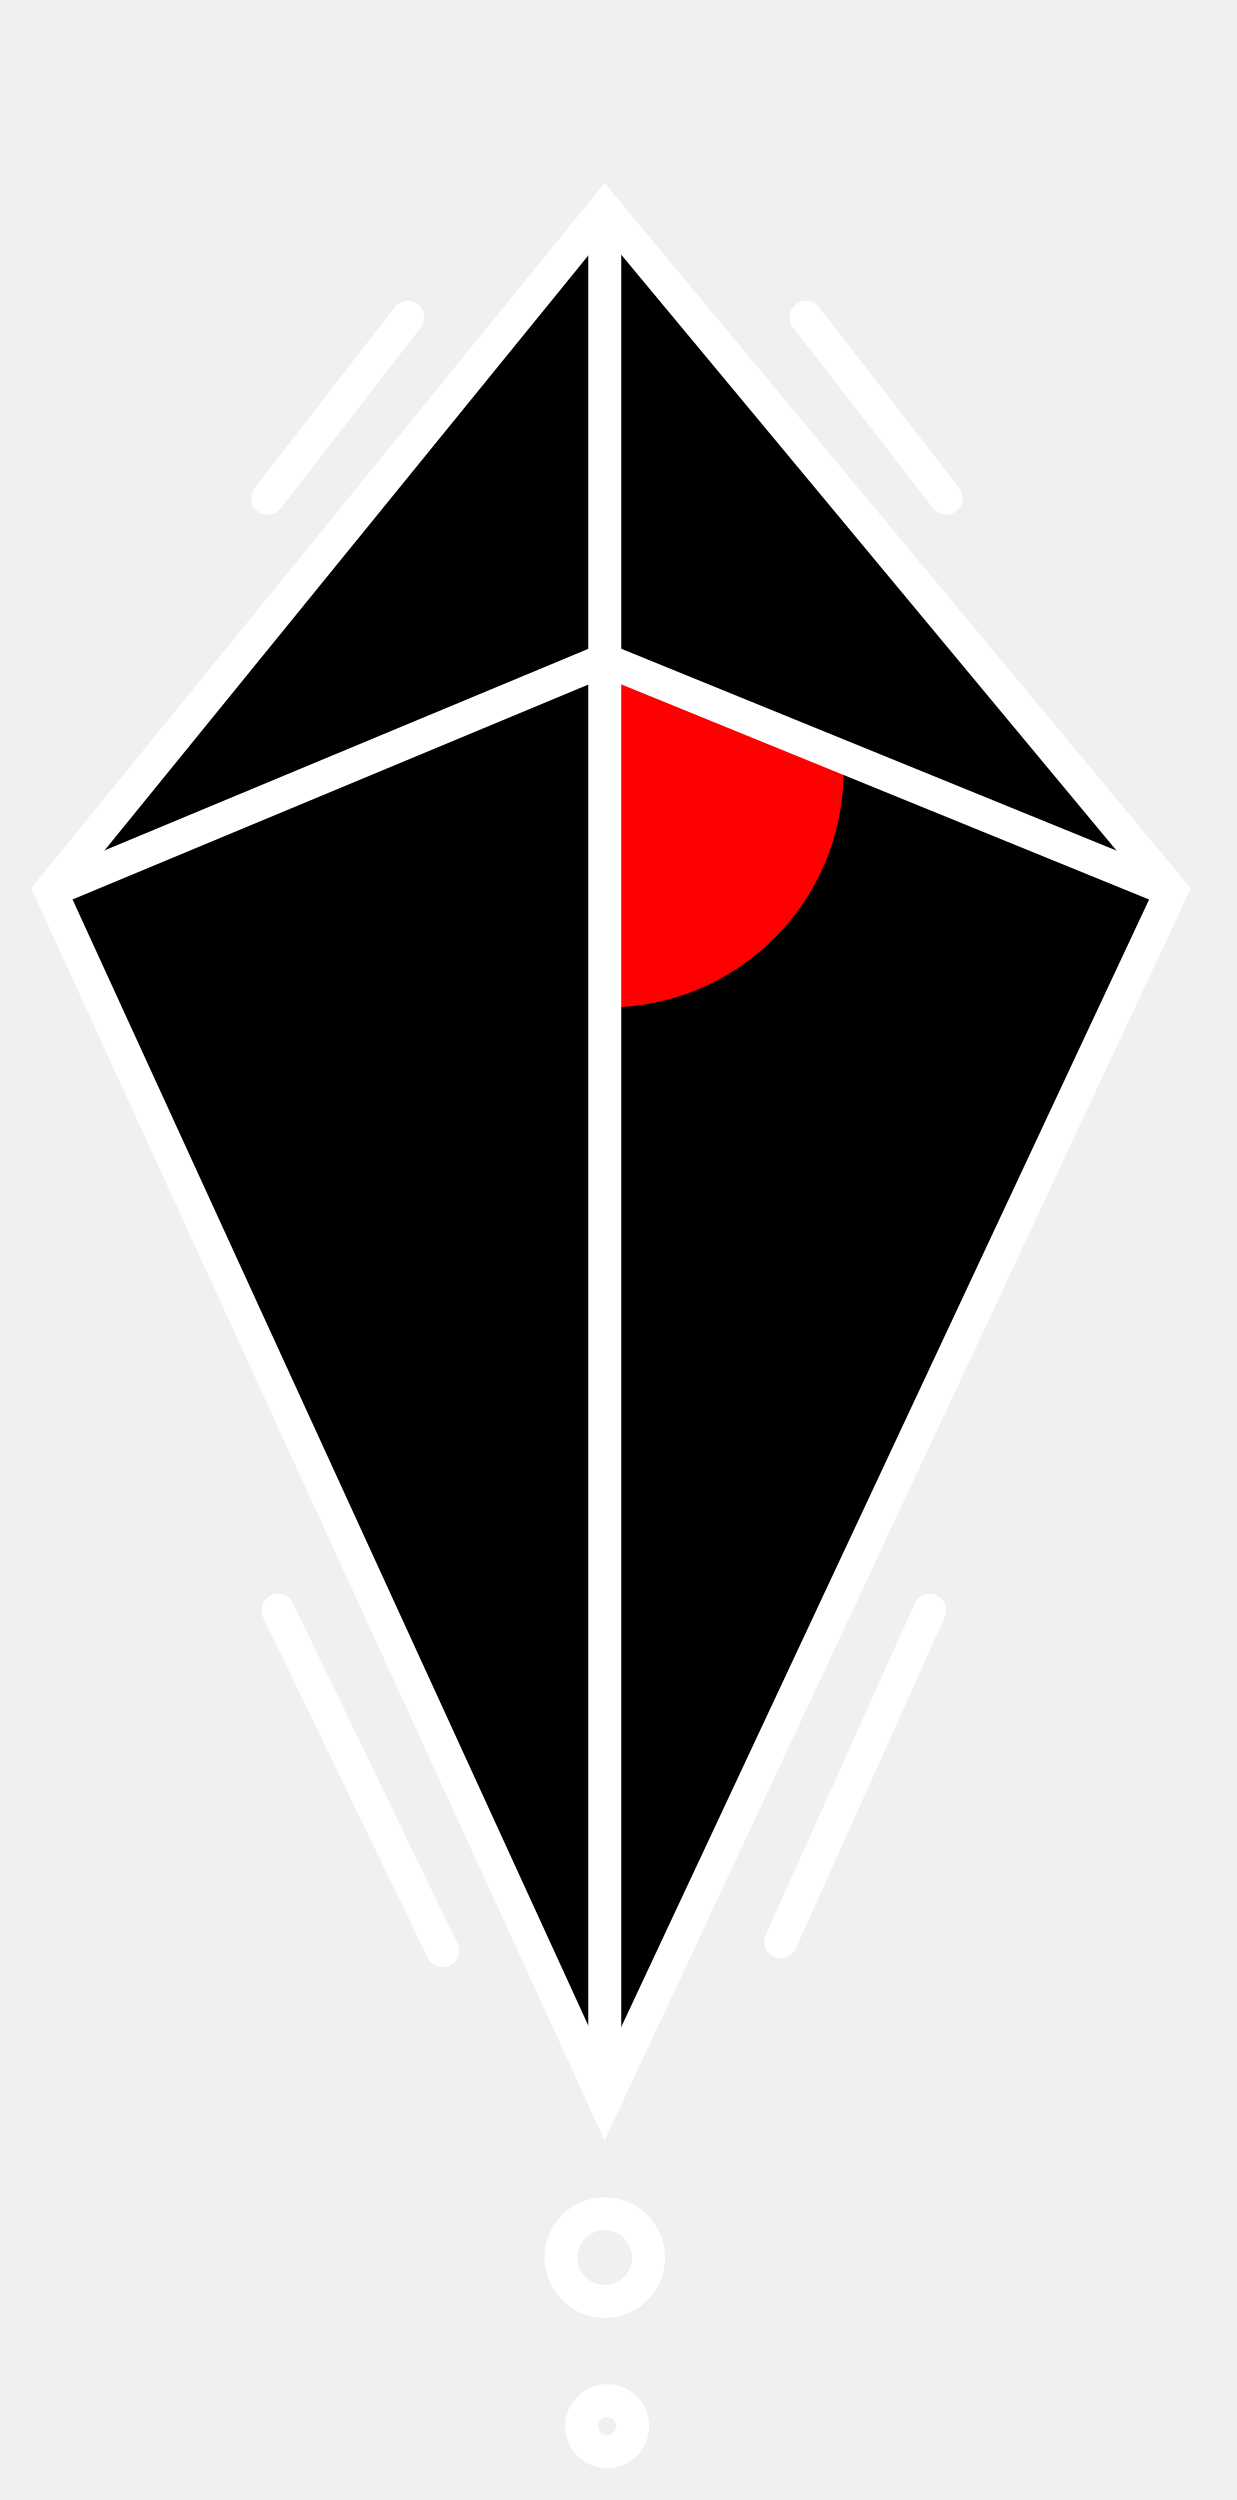
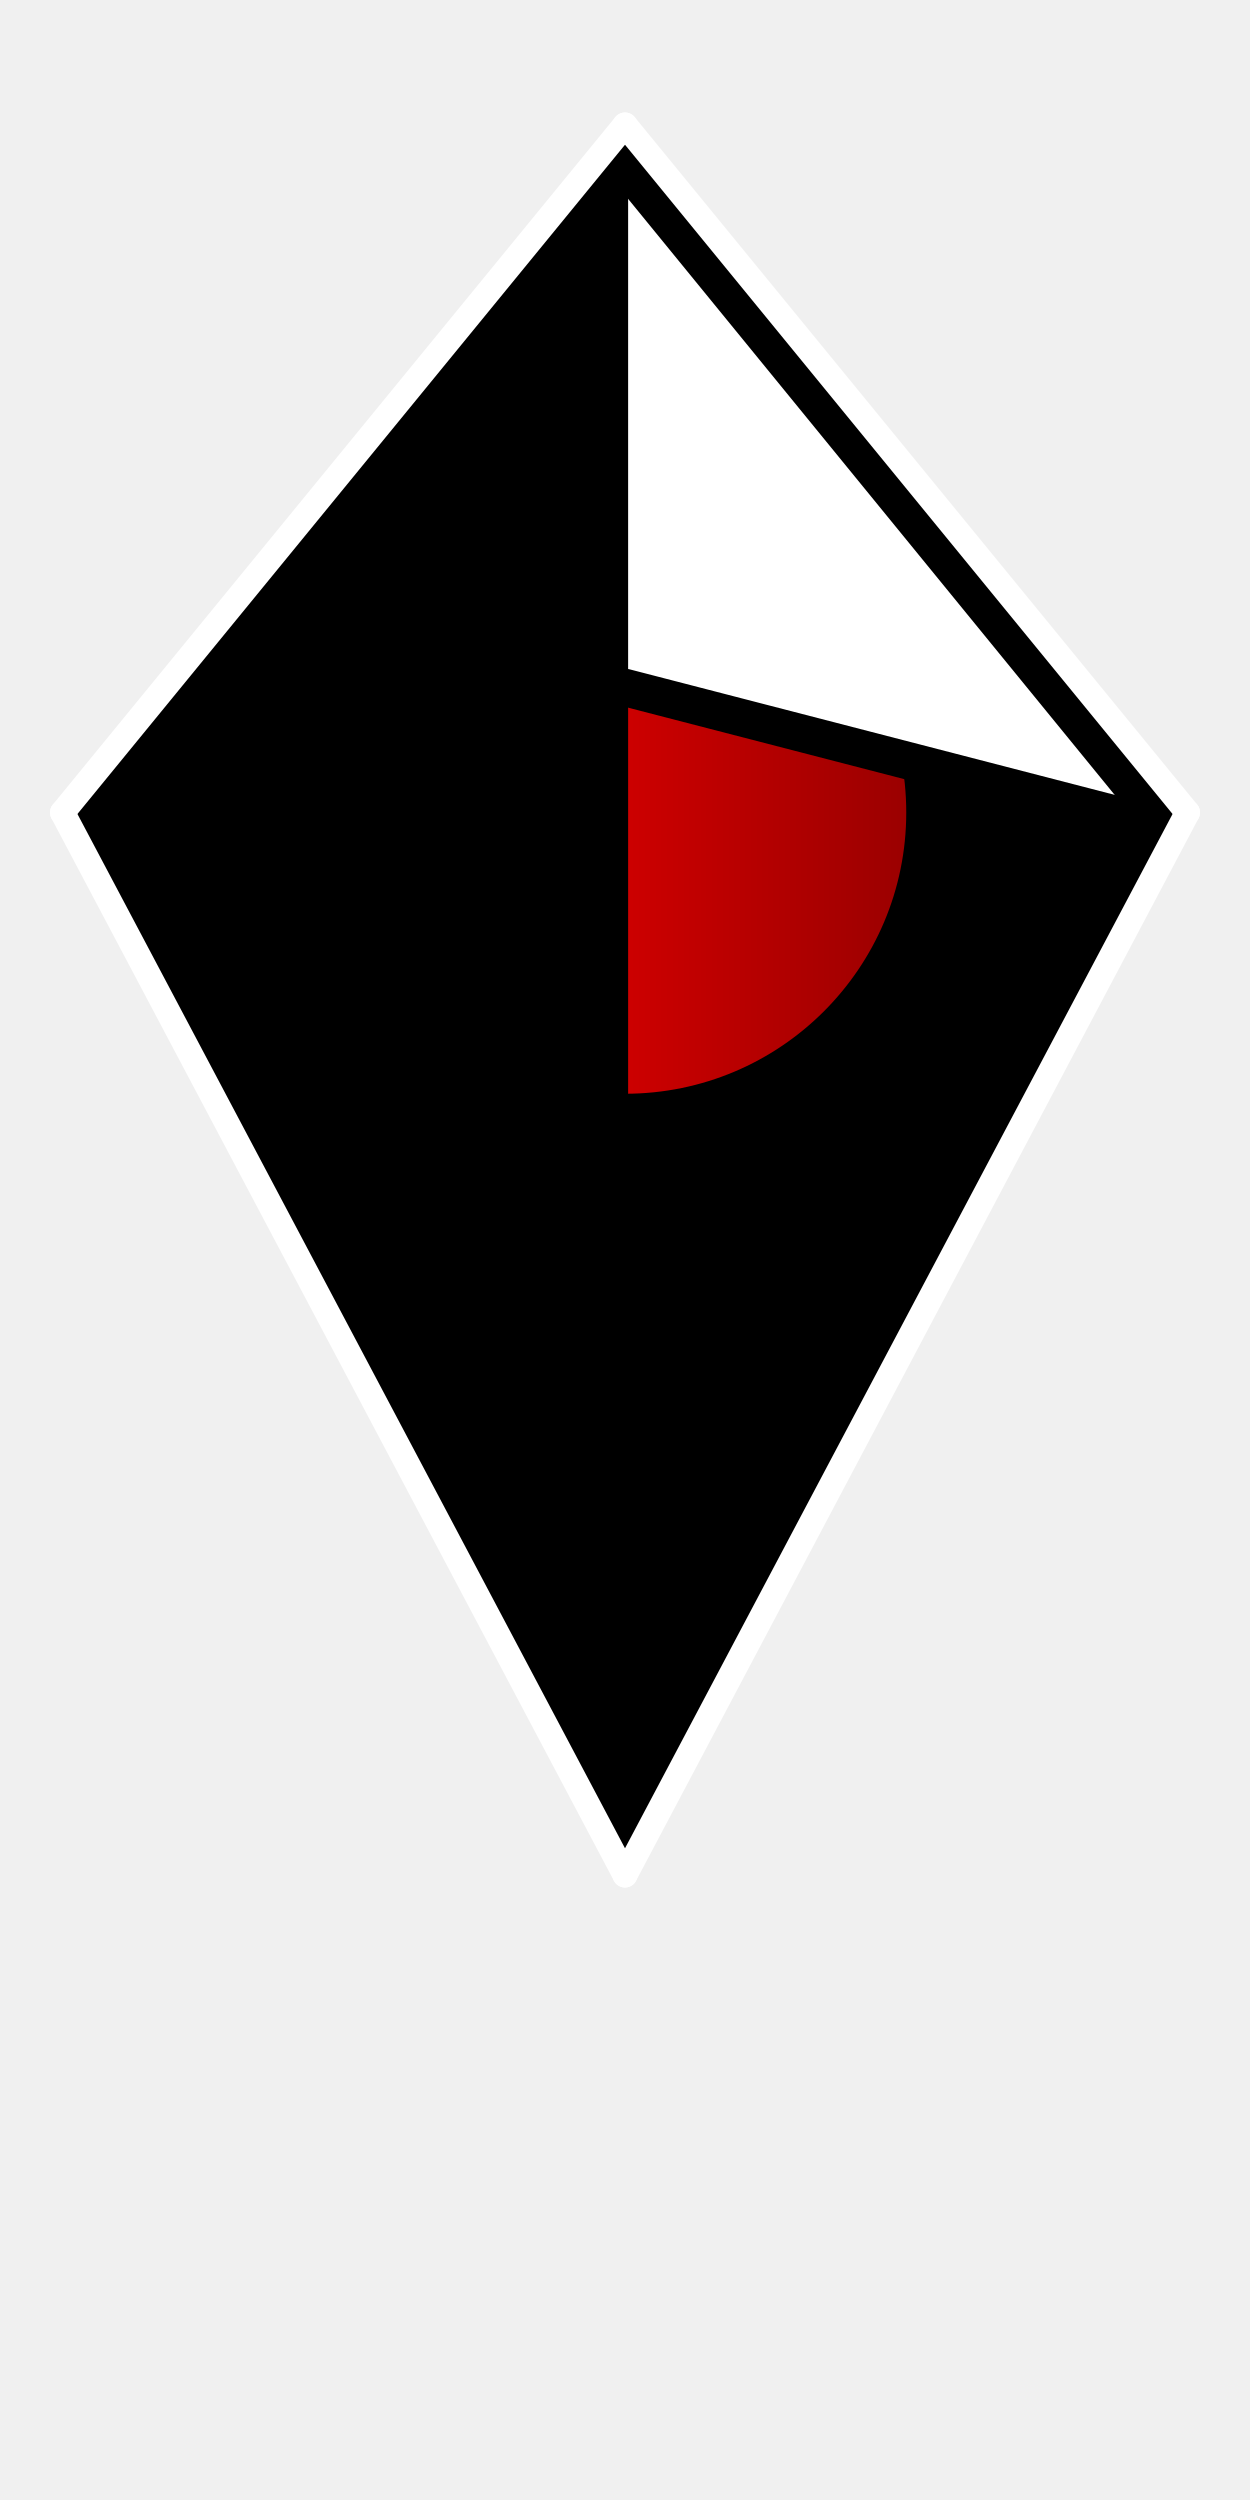
- <svg xmlns="http://www.w3.org/2000/svg" version="1.1" id="Layer_1" x="0px" y="0px" viewBox="0 0 224.9 454.65" style="enable-background:new 0 0 224.9 454.65;" xml:space="preserve">
+ <svg xmlns="http://www.w3.org/2000/svg" version="1.1" id="Layer_1" viewBox="0 0 200 400" x="0px" y="0px" xml:space="preserve">
  <style type="text/css">
- 	.base{fill:#000000;stroke:#ffffff;stroke-width:6;stroke-miterlimit:10;}
- 	.diamond{fill:none;stroke:#ffffff;stroke-width:6;stroke-miterlimit:10;}
- 	.diamond-cover{fill:#000000;stroke:#000000;stroke-width:1;stroke-miterlimit:10;}
- 	.circle{fill:none;stroke:#ffffff;stroke-width:6;stroke-miterlimit:10;}
- 	.inner-atlas{fill:red;stroke:red;stroke-width:6;stroke-miterlimit:10;}
- 	svg circle {
- 		position: relative;
- 	}
- 	svg .up-and-down {
+ 		polygon[class^="diamond-"] {fill:#000000;stroke:#000000;stroke-width:1;}
+ 		polygon[class^="diamond-white-"] {fill:#FFFFFF;stroke:#FFFFFF;stroke-width:1;}
+ 		.circle{fill:none;stroke:#ffffff;stroke-width:6;stroke-miterlimit:10;}
+ 		.inner-atlas{stroke-width:6;stroke-miterlimit:10;}
+ 		.cover{fill:#000000;stroke:#000000;stroke-width:6;stroke-miterlimit:10;}
+ 		.outline {stroke: white; stroke-width:4;}
+ 		
+ 		svg {
		position: relative;
		animation: upAndDown 1s ease-in-out infinite;
- 	}
- 	svg .up-and-down.inverse {
- 		position: relative;
- 		animation: upAndDownUp 1s ease-in-out infinite;
- 	}
- 	svg .diag-up-and-right {
- 		position: relative;
- 		animation: diagUpRight 1s infinite;
- 	}
- 	svg .diag-up-and-left {
- 		position: relative;
- 		animation: diagUpLeft 1s infinite;
- 	}
- 	svg .diag-down-and-left {
- 		position: relative;
- 		animation: diagDownLeft 1s infinite;
- 	}
- 	svg .diag-down-and-right {
- 		position: relative;
- 		animation: diagDownRight 1s infinite;
- 	}
- 	svg .rotate {
- 		transform-origin: 49% 93%;
+ 		}
+ 		svg .rotate {
+ 		transform-origin: 100px 130px;
		position: relative;
		animation: rotateCW 1.5s linear infinite;
- 	}
- 	svg .inner-atlas {
- 		transform-origin: 50% 25%;
- 		position: relative;
- 		animation-direction: alternate;
- 		animation: pulse 3.5s infinite;
- 	}
- 	@keyframes rotateCW {
- 		100% {
- 			transform: rotate(360deg);
		}
- 	}
- 	@keyframes upAndDown {
+ 		
+ 		@keyframes upAndDown {
		0% {
- 			transform: translateY(0);
+ 		transform: translateY(0);
		}
		50% {
- 			transform: translateY(1em);
+ 		transform: translateY(1em);
		}
		100% {
- 			transform: translateY(0);
+ 		transform: translateY(0);
		}
- 	}
- 	@keyframes upAndDownUp {
- 		0% {
- 			transform: translateY(0);
		}
- 		50% {
- 			transform: translateY(-.75em);
+ 		
+ 		@keyframes rotateCW {
+ 		100% {
+ 		transform: rotate(360deg);
		}
- 		100% {
- 			transform: translateY(0);
		}
- 	}
- 	@keyframes diagUpRight {
- 		0% {
- 			transform: translate(0, 0);
- 		}
- 		50% {
- 			transform: translate(.25em, -1em);
- 		}
- 		100% {
- 			transform: translate(0, 0);
- 		}
- 	}
- 	@keyframes diagUpLeft {
- 		0% {
- 			transform: translate(0, 0);
- 		}
- 		50% {
- 			transform: translate(-.5em, -1.25em);
- 		}
- 		100% {
- 			transform: translate(0, 0);
- 		}
- 	}
- 	@keyframes diagDownLeft {
- 		0% {
- 			transform: translate(0, 0);
- 		}
- 		50% {
- 			transform: translate(-.5em, .75em);
- 		}
- 		100% {
- 			transform: translate(0, 0);
- 		}
- 	}
- 	@keyframes diagDownRight {
- 		0% {
- 			transform: translate(0, 0);
- 		}
- 		50% {
- 			transform: translate(.5em, .75em);
- 		}
- 		100% {
- 			transform: translate(0, 0);
- 		}
- 	}
- 	@keyframes pulse {
- 		0% {
- 			-webkit-transform:scale(1);
- 		}
- 		50% {
- 			-webkit-transform:scale(1.2);
- 		}
- 		100% {
- 			-webkit-transform:scale(1);
- 		}
- 	}
- </style>
+ 	</style>
+   <defs>
+     <linearGradient id="atlas" x1="0%" y1="0%" x2="100%" y2="0%">
+       <stop offset="0%" style="stop-color:rgb(255,0,0);stop-opacity:1" />
+       <stop offset="100%" style="stop-color:rgb(155,0,0);stop-opacity:1" />
+     </linearGradient>
+   </defs>
  <g>
-     <line class="base diag-down-and-left" x1="48.67" y1="90.61" x2="74.16" y2="57.71" stroke-linecap="round" />
-     <line class="base diag-down-and-right" x1="172.08" y1="90.61" x2="146.59" y2="57.71" stroke-linecap="round" />
-     <polygon class="diamond-cover" points="213.03,162 109.98,120 109.98,382.11" stroke-linecap="round" />
-     <circle class="inner-atlas" cx="110.42" cy="140.22" r="40" />
-     <polygon class="diamond-cover" points="109.98,38.02 213.03,162 109.98,120 109.98,382.11 9.17,162" stroke-linecap="round" />
-     <polygon class="diamond" points="9.17,162 109.98,38.02 213.03,162 109.98,382.11  " />
-     <line class="diamond" x1="109.98" y1="38.02" x2="109.98" y2="382.11" stroke-linecap="round" />
-     <polyline class="diamond" points="9.17,162 109.98,120 213.03,162 " />
-     <line class="base diag-up-and-left" x1="80.49" y1="354.74" x2="50.56" y2="292.85" stroke-linecap="round" />
-     <line class="base diag-up-and-right" x1="141.98" y1="353.12" x2="169.08" y2="292.85" stroke-linecap="round" />
-     <circle class="circle up-and-down inverse" cx="109.98" cy="410.56" r="7.96" />
-     <circle class="circle up-and-down inverse" cx="110.42" cy="441.22" r="4.64" />
+     <polygon class="diamond-right" points="100,20 190,130 100,300" stroke-linecap="round" />
+     <circle class="inner-atlas rotate" cx="100" cy="130" r="45" fill="url(#atlas)" />
+     <polygon class="diamond-white-top-left" points="100,32 180,130 100,110" stroke-linecap="round" />
+     <line class="cover" x1="185" y1="132" x2="100" y2="110" stroke-linecap="round" />
+     <polygon class="diamond-left" points="100,20 10,130 100,300" stroke-linecap="round" />
+     <line class="outline" x1="100" y1="20" x2="190" y2="130" stroke-linecap="round" />
+     <line class="outline" x1="190" y1="130" x2="100" y2="300" stroke-linecap="round" />
+     <line class="outline" x1="100" y1="300" x2="10" y2="130" stroke-linecap="round" />
+     <line class="outline" x1="10" y1="130" x2="100" y2="20" stroke-linecap="round" />
  </g>
</svg>
